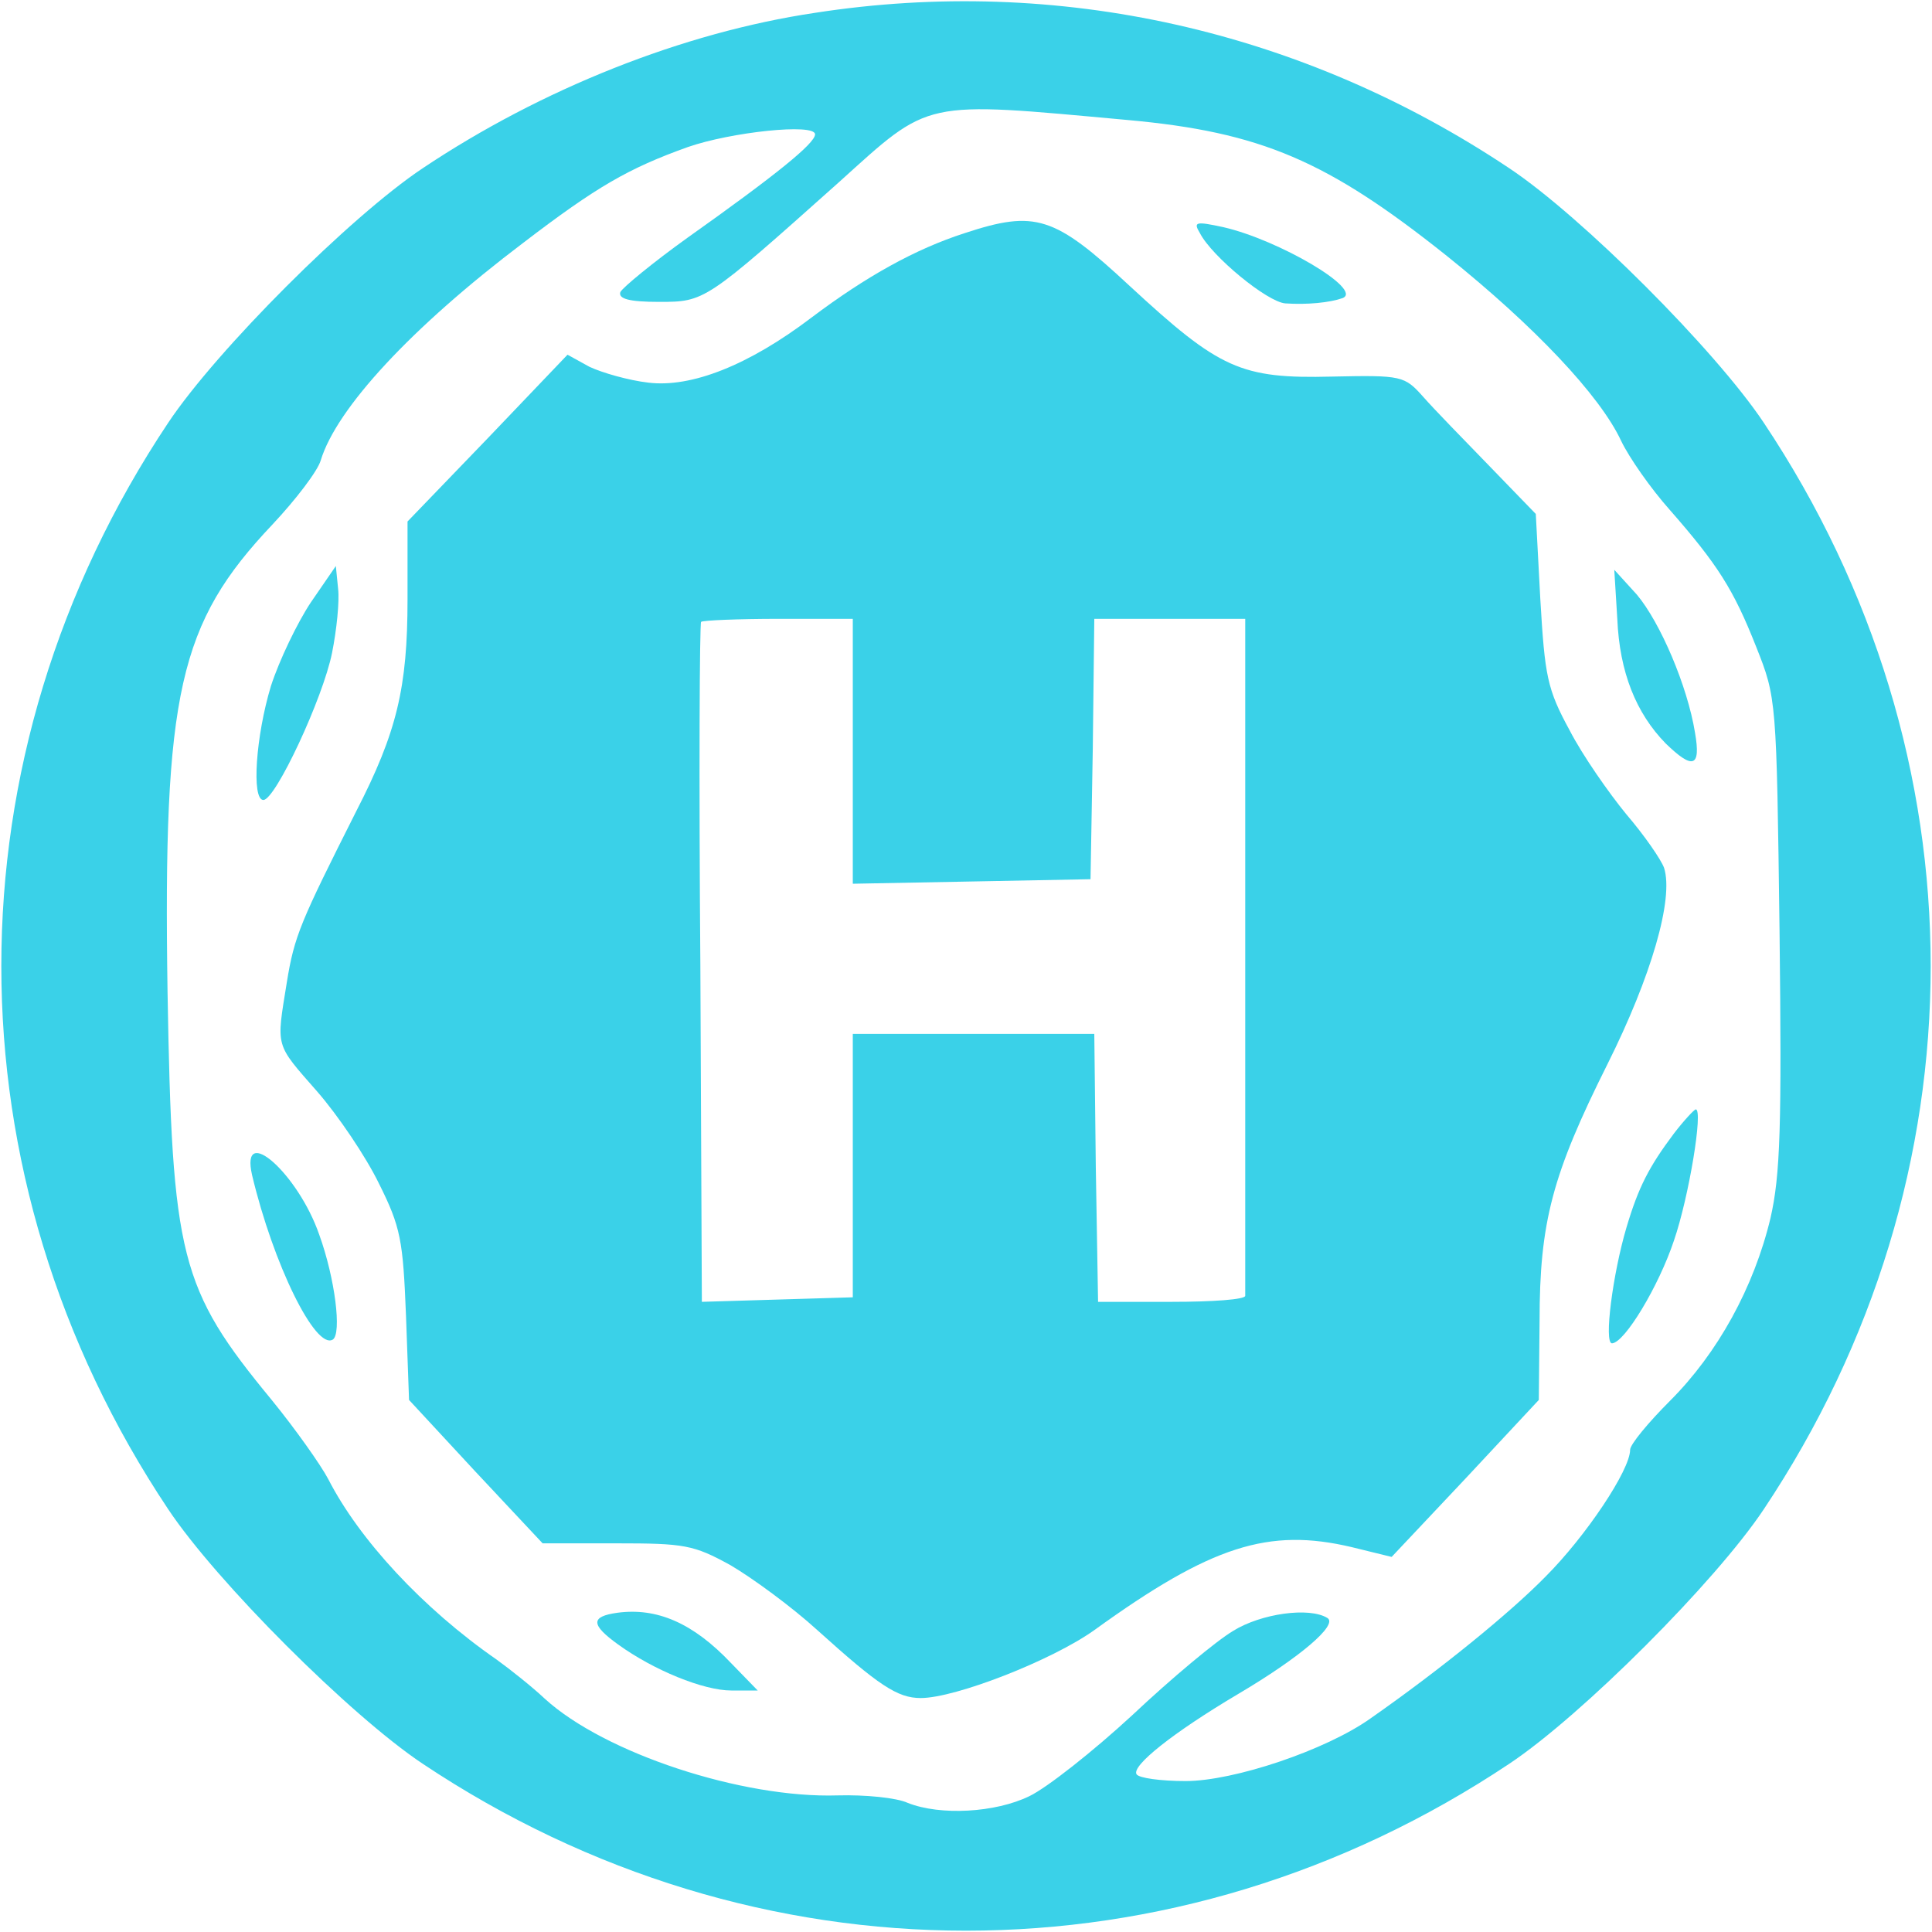
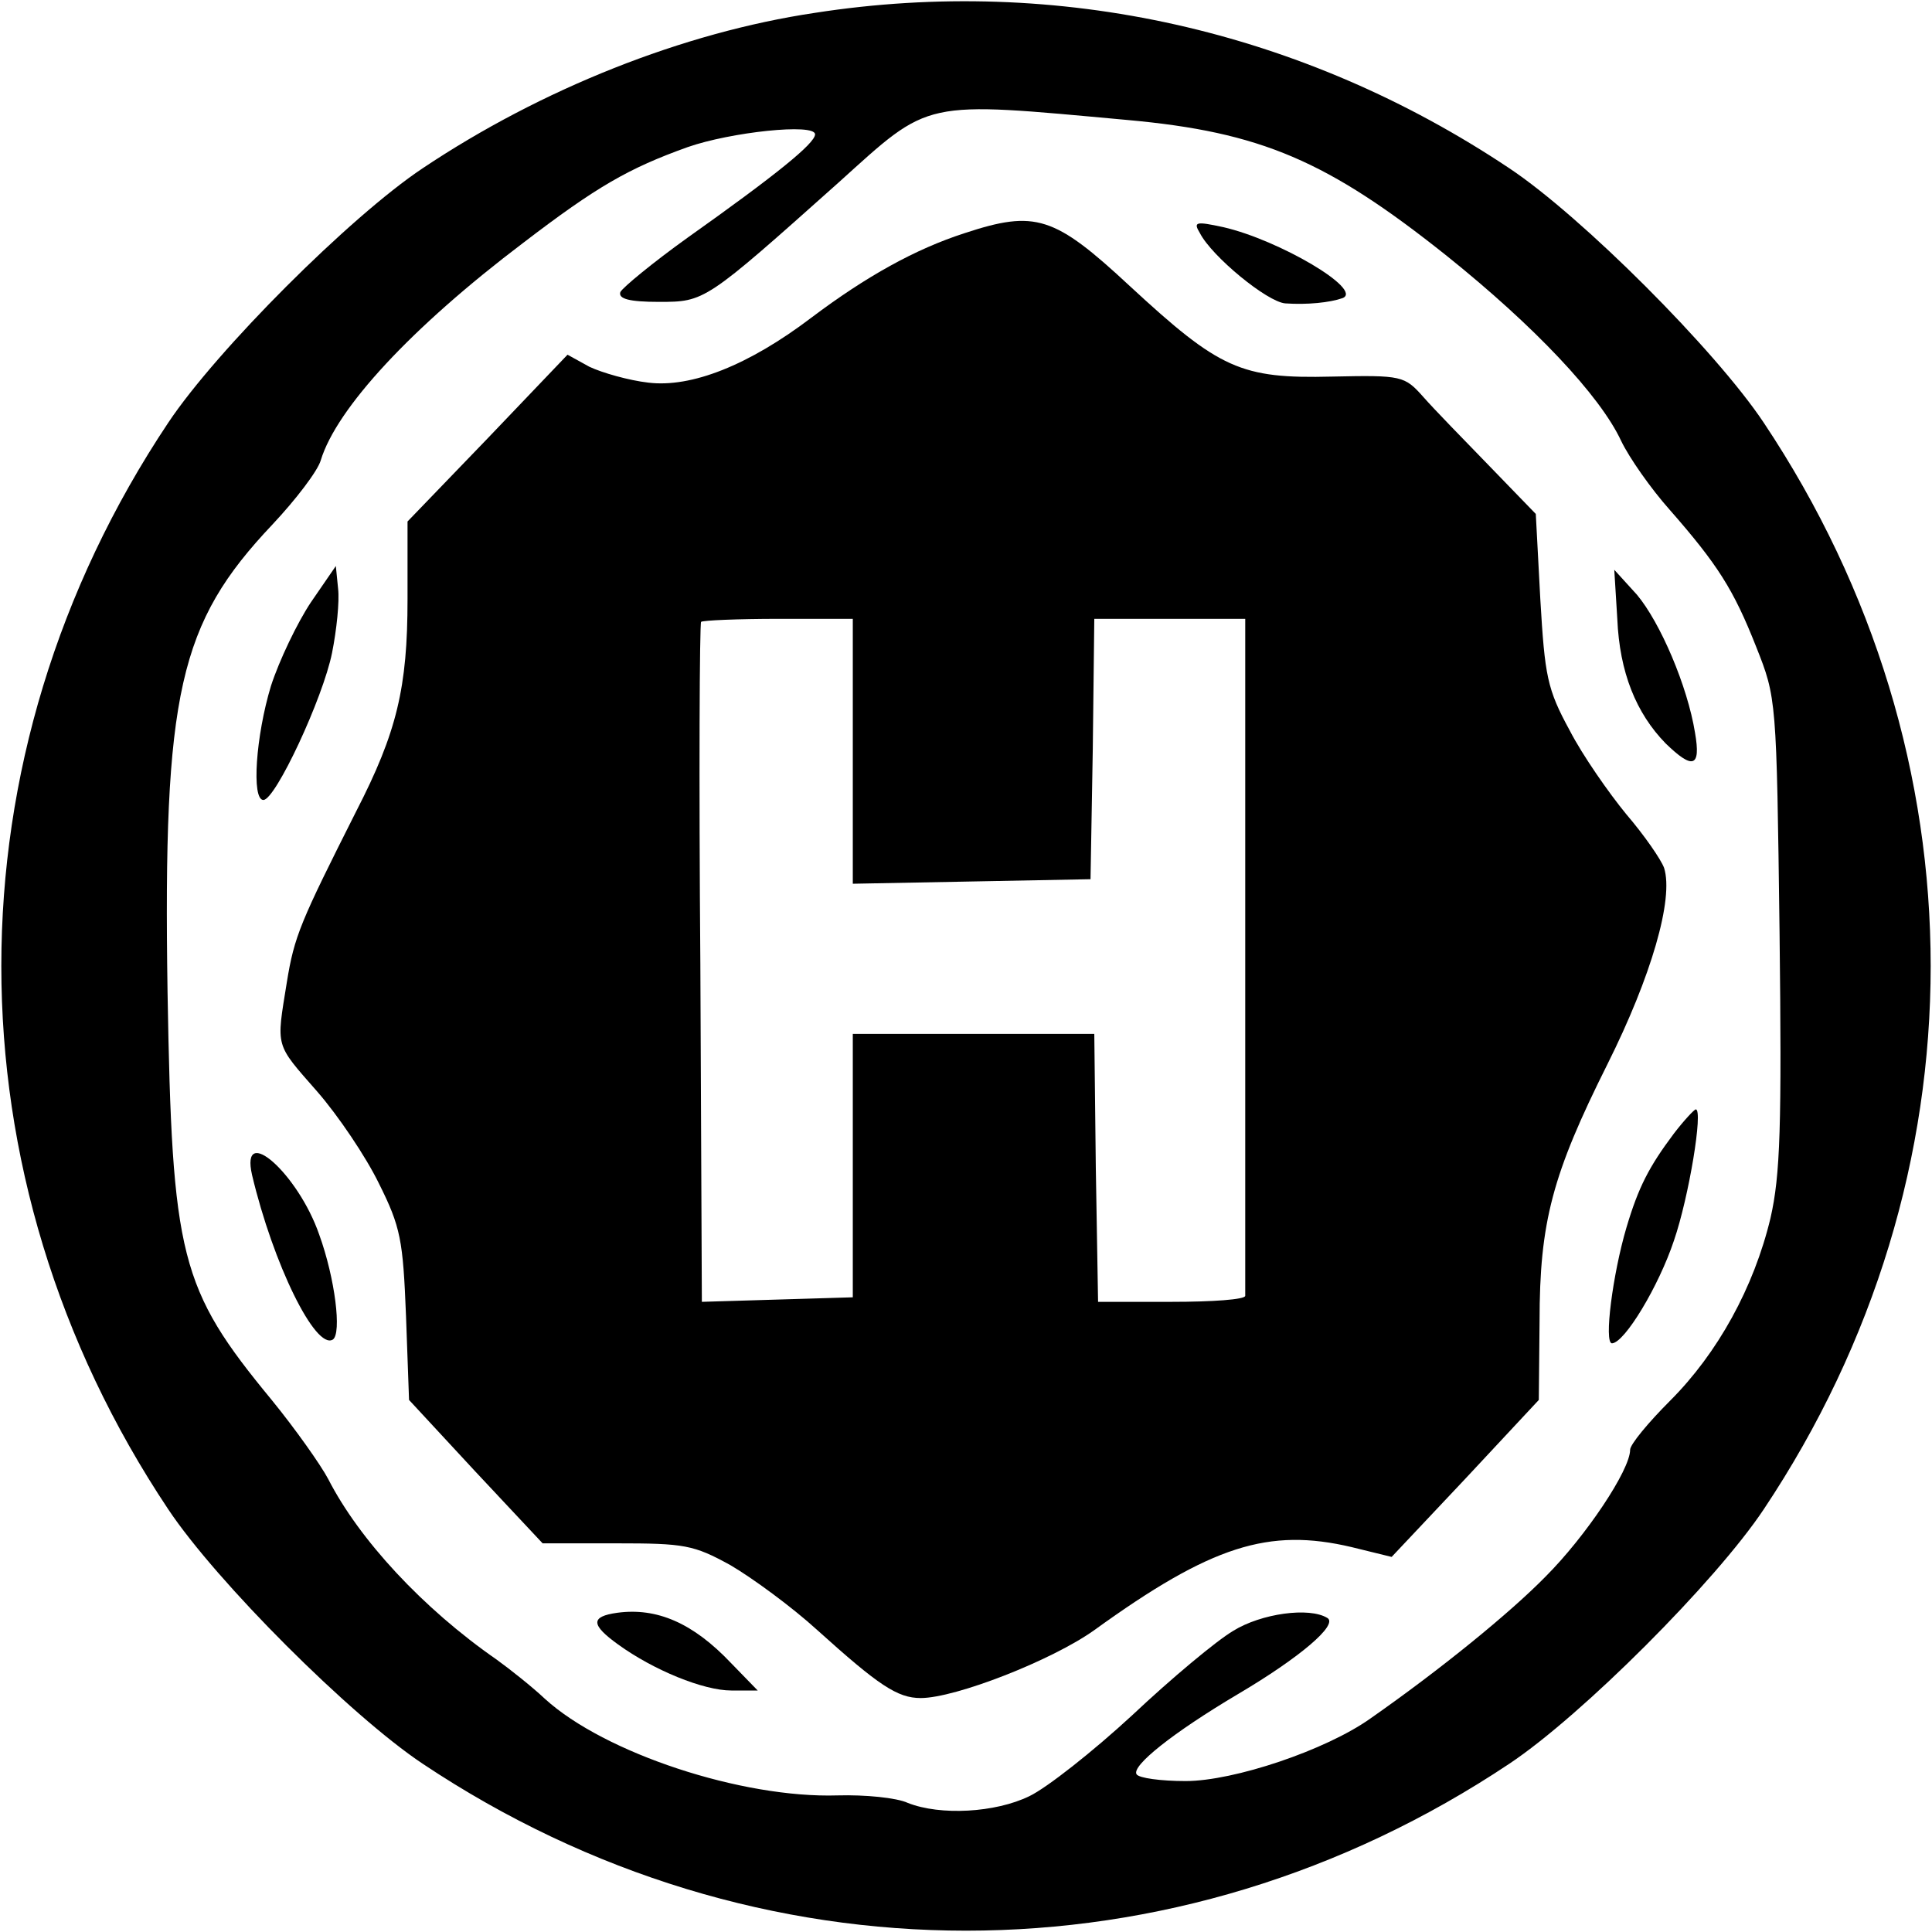
<svg xmlns="http://www.w3.org/2000/svg" version="1.0" width="53.8" height="53.8" viewBox="0 0 256 256" preserveAspectRatio="xMidYMid meet">
-   <g transform="translate(0,256) scale(0.1,-0.1)" fill="#3ad1e8" stroke="none">
+   <g transform="translate(0,256) scale(0.1,-0.1)" fill="#000000" stroke="none">
    <path d="M1080 2543 c-175 -26 -363 -101 -520 -206 -96 -64 -273 -241 -337 -337 -295 -442 -295 -998 0 -1440 64 -96 241 -273 337 -337 442 -295 998 -295 1440 0 96 64 273 241 337 337 295 442 295 998 0 1440 -64 96 -241 273 -337 337 -274 183 -598 256 -920 206z m414 -142 c177 -16 265 -54 423 -180 116 -93 203 -185 231 -245 11 -23 40 -64 64 -91 64 -73 85 -106 115 -182 27 -68 27 -69 31 -378 3 -258 1 -322 -12 -379 -22 -92 -70 -179 -133 -242 -29 -29 -53 -58 -53 -65 0 -27 -59 -115 -112 -168 -47 -48 -139 -123 -232 -188 -59 -42 -181 -83 -245 -83 -33 0 -62 4 -65 9 -7 11 48 55 134 106 83 49 133 92 119 101 -24 15 -88 6 -125 -17 -22 -13 -82 -63 -134 -112 -52 -48 -113 -96 -136 -107 -45 -22 -118 -26 -161 -9 -15 7 -57 11 -93 10 -127 -4 -309 56 -388 128 -17 16 -46 39 -64 52 -98 68 -182 159 -223 239 -10 19 -44 67 -75 105 -122 148 -132 189 -138 541 -6 396 15 488 139 619 31 33 60 71 64 85 21 69 120 176 268 288 98 75 140 99 218 127 57 20 169 32 169 17 0 -12 -52 -54 -169 -137 -46 -33 -86 -66 -89 -72 -3 -9 12 -13 51 -13 61 0 61 0 238 158 123 111 109 108 383 83z" />
    <path d="M1278 2251 c-65 -21 -130 -57 -203 -112 -83 -63 -159 -93 -216 -86 -26 3 -61 13 -78 21 l-29 16 -106 -111 -106 -110 0 -103 c0 -117 -14 -176 -68 -281 -74 -147 -82 -165 -92 -227 -14 -87 -16 -80 40 -144 28 -32 65 -87 82 -122 29 -58 32 -75 36 -176 l4 -111 88 -95 89 -95 98 0 c90 0 102 -2 151 -29 29 -17 81 -55 115 -86 81 -73 106 -90 137 -90 46 0 174 50 230 90 155 112 231 136 341 110 l53 -13 98 104 97 104 1 104 c0 132 17 195 90 341 58 116 88 219 75 260 -4 11 -26 43 -50 71 -23 28 -58 78 -75 111 -30 55 -33 72 -39 174 l-6 113 -61 63 c-34 35 -74 76 -88 92 -25 28 -28 29 -121 27 -121 -3 -149 10 -268 120 -100 93 -125 101 -219 70z m-148 -686 l0 -176 158 3 157 3 3 173 2 172 100 0 100 0 0 -445 c0 -245 0 -448 0 -452 0 -5 -44 -8 -97 -8 l-98 0 -3 178 -2 177 -160 0 -160 0 0 -174 0 -175 -100 -3 -100 -3 -2 448 c-2 247 -1 451 1 453 2 2 49 4 103 4 l98 0 0 -175z" />
    <path d="M1590 2251 c16 -31 89 -91 113 -93 29 -2 59 1 76 7 28 11 -84 77 -158 94 -37 8 -40 7 -31 -8z" />
    <path d="M412 1762 c-18 -27 -42 -77 -53 -111 -20 -66 -26 -151 -10 -151 16 0 79 135 91 195 6 30 10 68 8 85 l-3 30 -33 -48z" />
    <path d="M2143 1740 c3 -71 25 -125 64 -165 36 -35 47 -32 39 14 -10 62 -46 146 -77 183 l-30 33 4 -65z" />
    <path d="M2218 1058 c-33 -44 -47 -71 -63 -125 -18 -61 -30 -153 -19 -153 17 1 62 76 82 136 20 58 39 174 29 174 -2 0 -16 -15 -29 -32z" />
    <path d="M334 1003 c28 -118 84 -232 107 -218 12 8 3 81 -18 139 -28 81 -105 149 -89 79z" />
    <path d="M818 423 c-36 -5 -35 -16 1 -42 47 -34 113 -61 150 -61 l35 0 -35 36 c-51 54 -99 74 -151 67z" />
  </g>
</svg>
